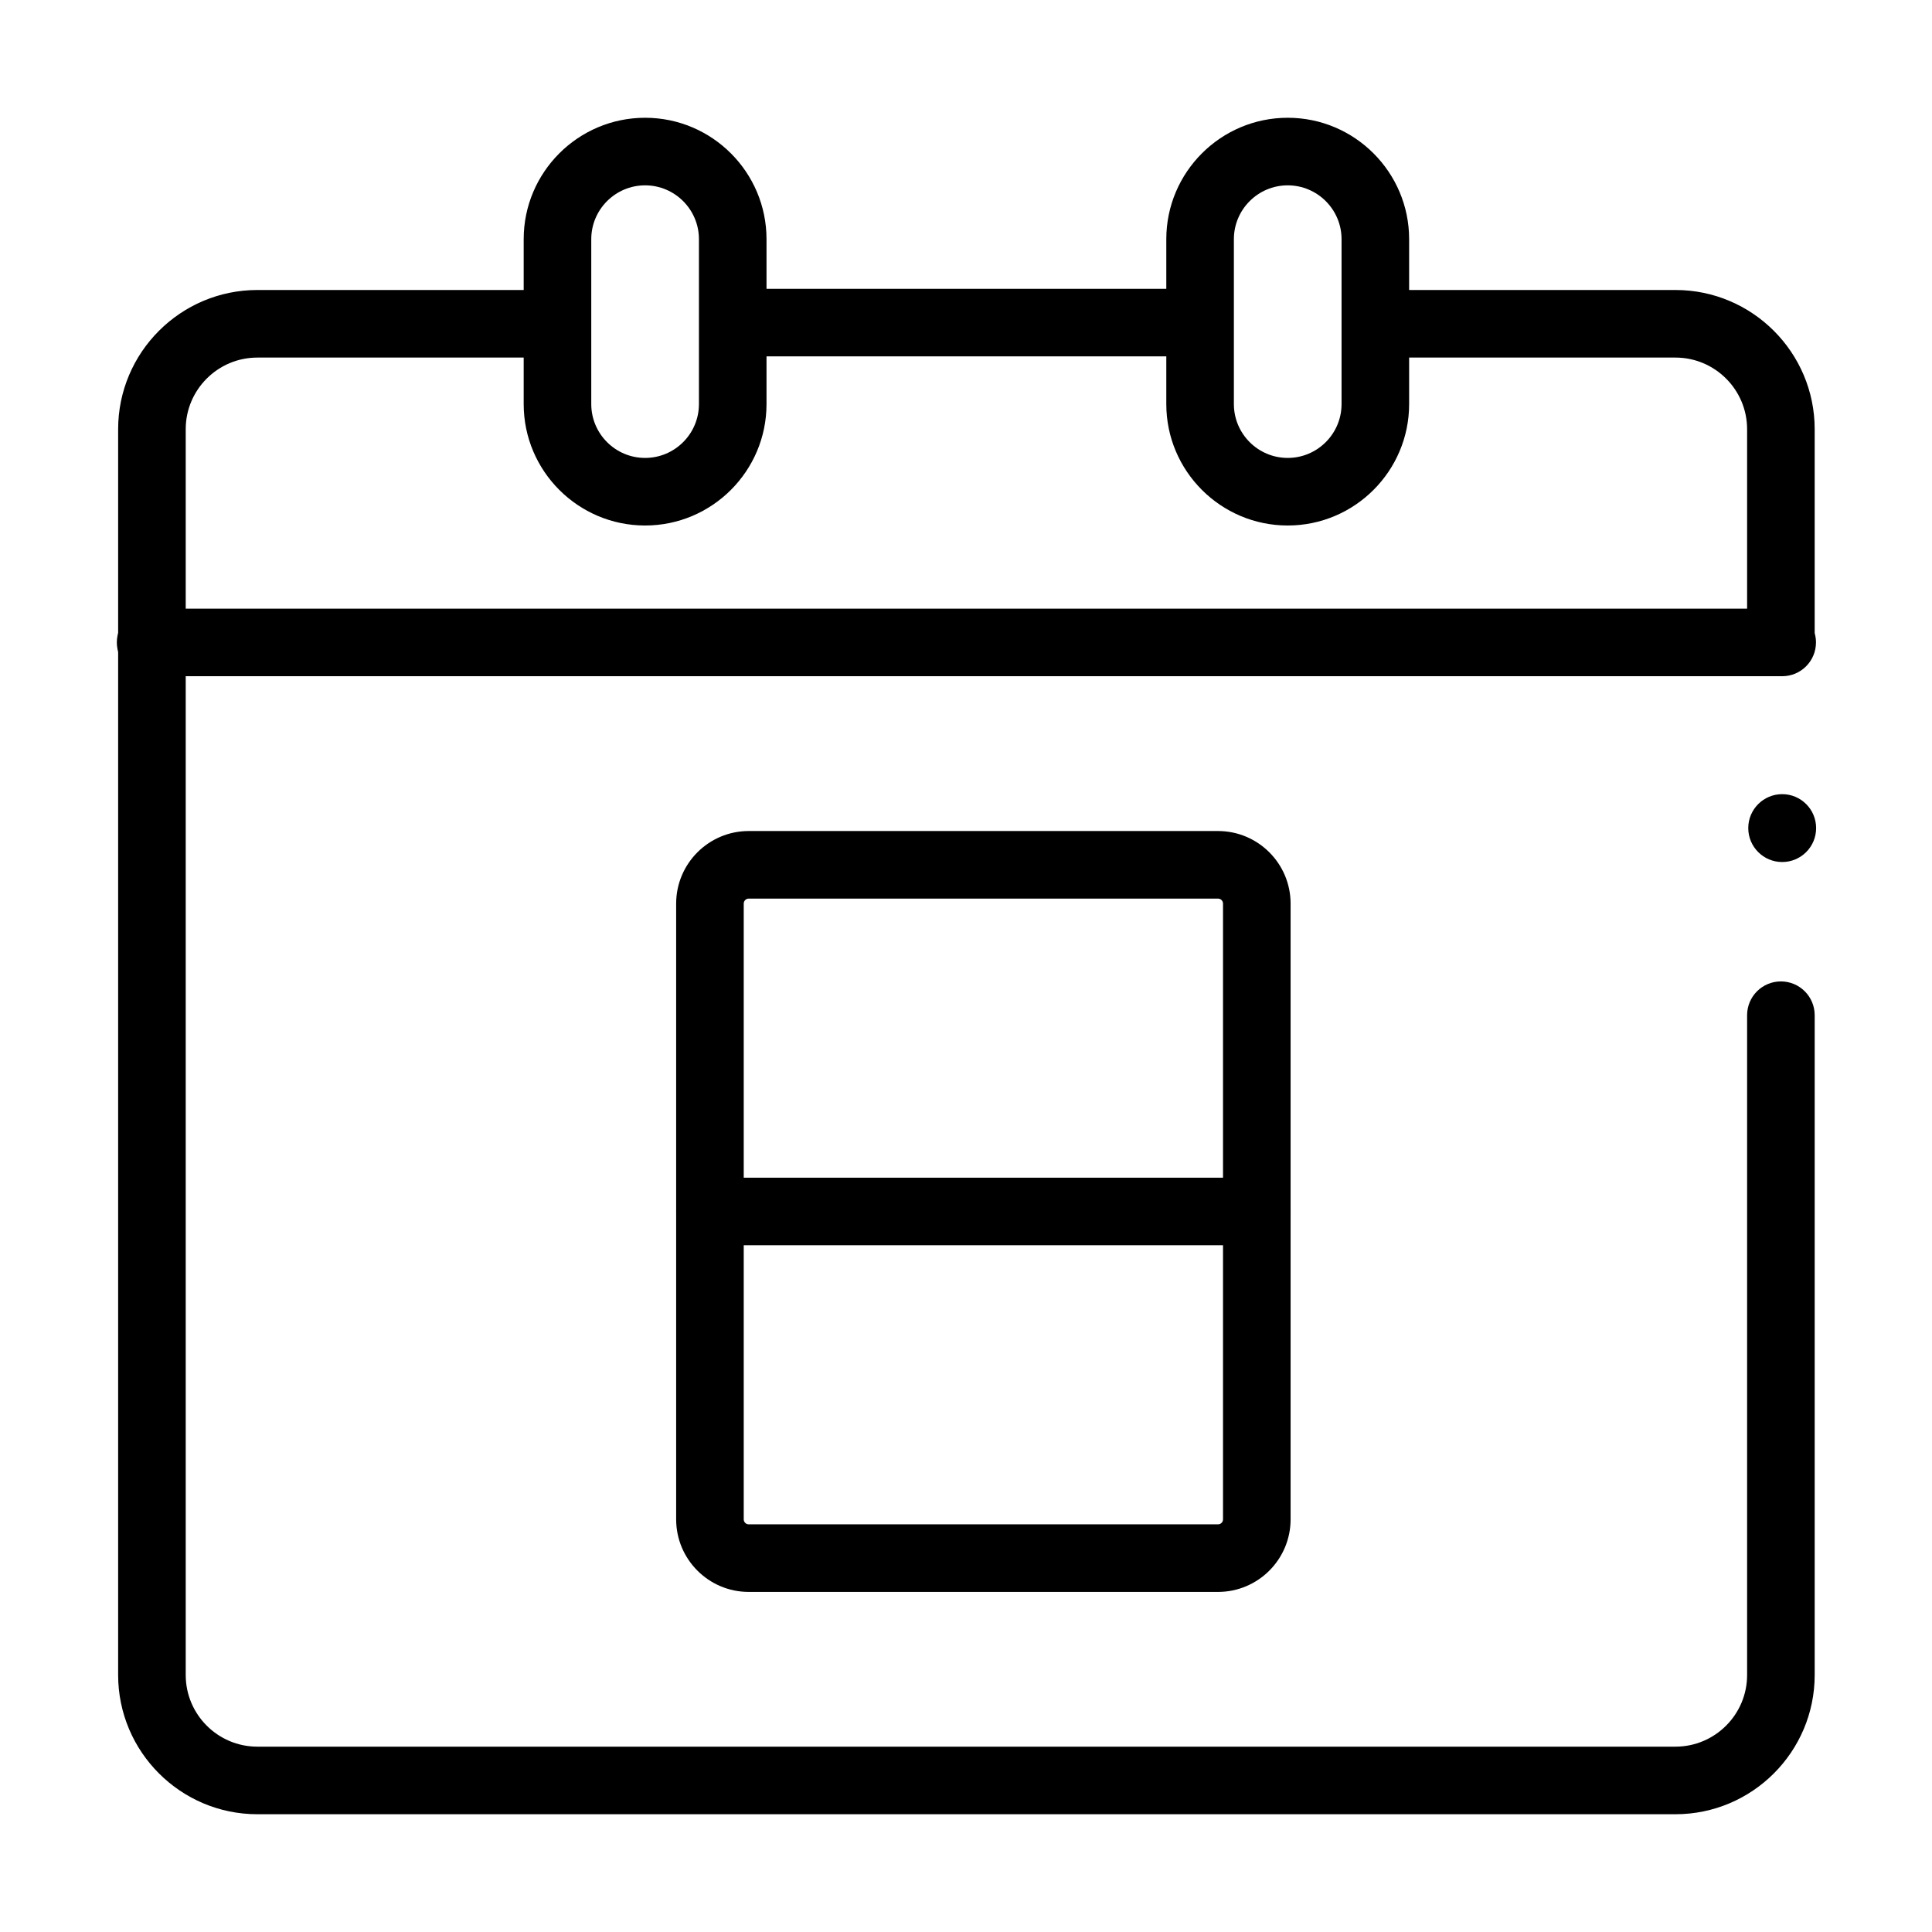
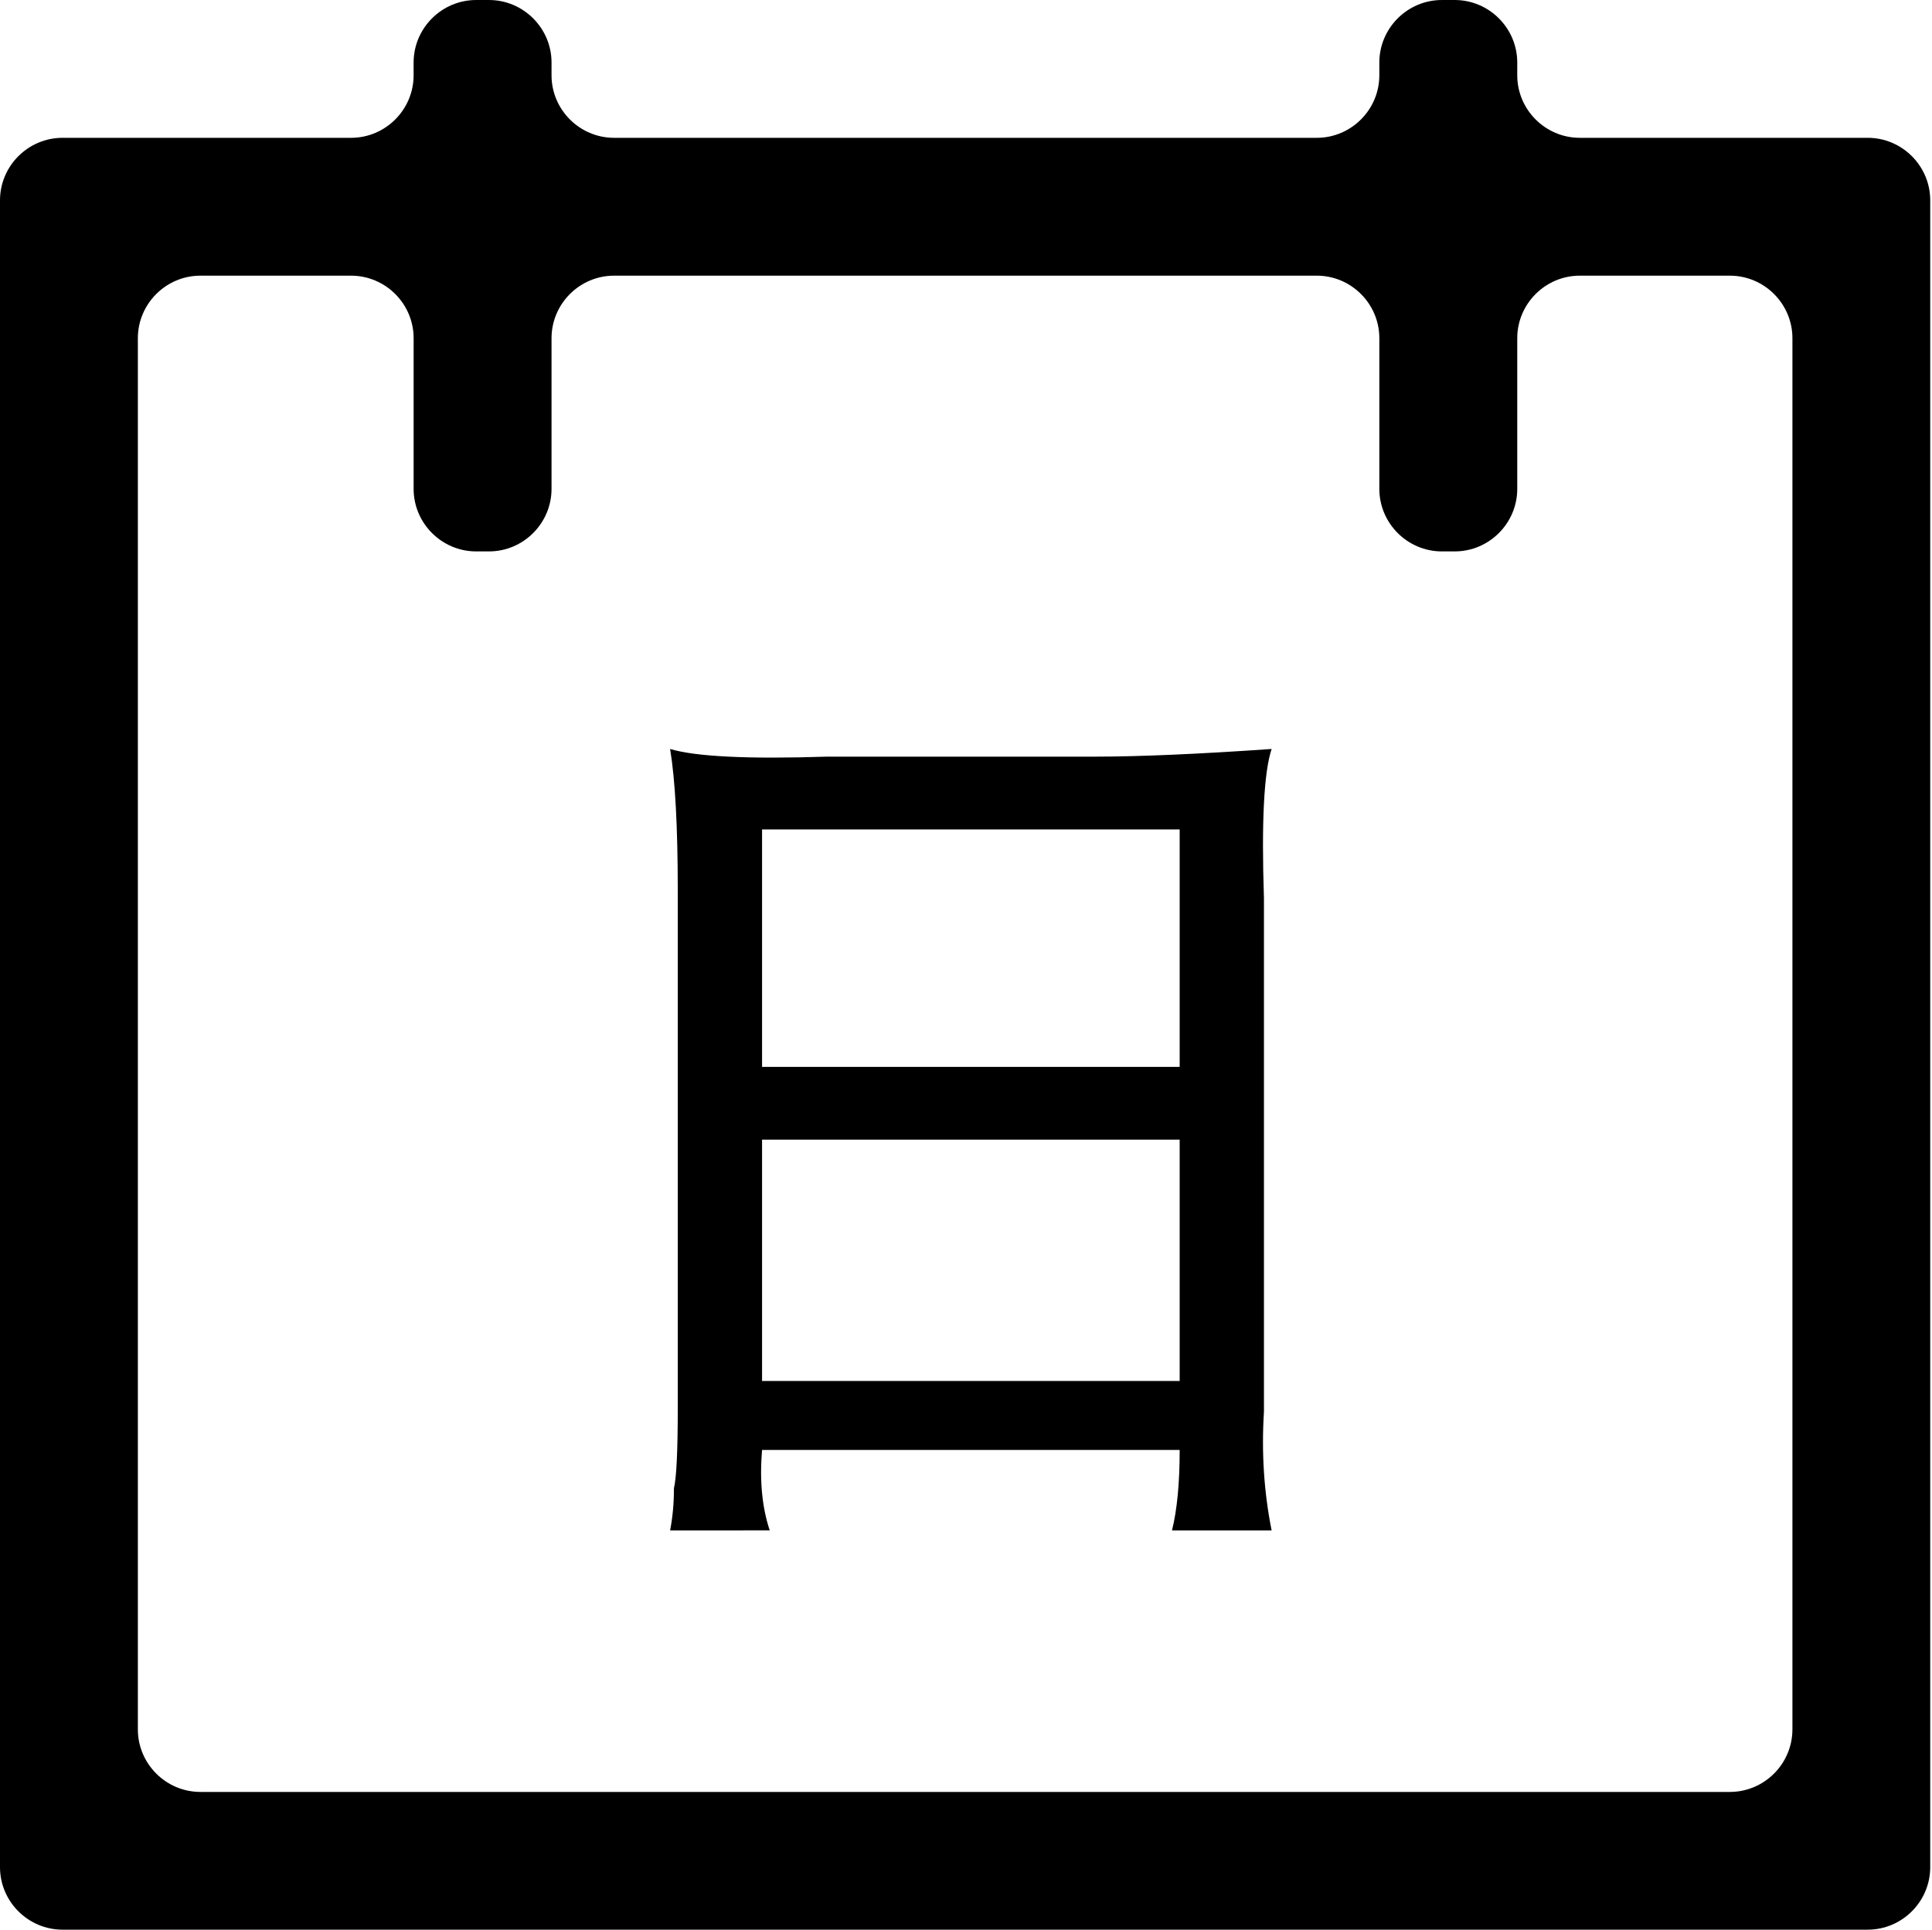
- <svg xmlns="http://www.w3.org/2000/svg" t="1515050026141" class="icon" style="" viewBox="0 0 1024 1024" version="1.1" p-id="9780" width="200" height="200">
+ <svg xmlns="http://www.w3.org/2000/svg" t="1495263762450" class="icon" style="" viewBox="0 0 1025 1024" version="1.1" p-id="25398" width="64.062" height="64">
  <defs>
    <style type="text/css" />
  </defs>
-   <path d="M888.029 961.581 136.407 961.581c-40.689 0-73.791-33.103-73.791-73.791L62.616 227.493c0-40.688 33.103-73.789 73.791-73.789l145.02 0c9.891 0 17.909 8.018 17.909 17.909s-8.018 17.909-17.909 17.909l-145.02 0c-20.939 0-37.974 17.035-37.974 37.972l0 660.297c0 20.939 17.035 37.974 37.974 37.974l751.622 0c20.939 0 37.974-17.035 37.974-37.974L926.002 538.079c0-9.891 8.018-17.909 17.909-17.909s17.909 8.018 17.909 17.909l0 349.71C961.82 928.478 928.716 961.581 888.029 961.581z" p-id="9781" />
-   <path d="M626.742 188.888 403.982 188.888c-9.891 0-17.909-8.018-17.909-17.909s8.018-17.909 17.909-17.909l222.761 0c9.891 0 17.909 8.018 17.909 17.909S636.633 188.888 626.742 188.888z" p-id="9782" />
-   <path d="M944.598 358.409 79.836 358.409c-9.891 0-17.909-8.018-17.909-17.909s8.018-17.909 17.909-17.909l846.166 0 0-95.099c0-20.938-17.035-37.972-37.974-37.972L740.654 189.52c-9.891 0-17.909-8.018-17.909-17.909s8.018-17.909 17.909-17.909l147.374 0c40.689 0 73.791 33.102 73.791 73.789l0 108.08c0.447 1.565 0.687 3.219 0.687 4.927C962.507 350.392 954.489 358.409 944.598 358.409z" p-id="9783" />
-   <path d="M341.918 278.526c-35.485 0-64.354-28.869-64.354-64.354l0-87.401c0-35.484 28.869-64.352 64.354-64.352 35.483 0 64.351 28.868 64.351 64.352l0 87.401C406.269 249.657 377.401 278.526 341.918 278.526zM341.918 98.237c-15.735 0-28.536 12.8-28.536 28.534l0 87.401c0 15.735 12.801 28.536 28.536 28.536 15.733 0 28.533-12.801 28.533-28.536l0-87.401C370.452 111.037 357.651 98.237 341.918 98.237z" p-id="9784" />
-   <path d="M682.518 278.526c-35.485 0-64.354-28.869-64.354-64.354l0-87.401c0-35.484 28.869-64.352 64.354-64.352 35.483 0 64.351 28.868 64.351 64.352l0 87.401C746.868 249.657 718 278.526 682.518 278.526zM682.518 98.237c-15.735 0-28.536 12.8-28.536 28.534l0 87.401c0 15.735 12.801 28.536 28.536 28.536 15.733 0 28.533-12.801 28.533-28.536l0-87.401C711.051 111.037 698.251 98.237 682.518 98.237z" p-id="9785" />
-   <path d="M962.583 438.906c0 9.932-8.052 17.984-17.985 17.984-9.933 0-17.984-8.053-17.984-17.984 0-9.934 8.052-17.985 17.984-17.985C954.532 420.919 962.583 428.972 962.583 438.906" p-id="9786" />
-   <path d="M666.135 660.015 376.285 660.015c-9.891 0-17.909-8.018-17.909-17.909s8.018-17.909 17.909-17.909l289.849 0c9.891 0 17.909 8.018 17.909 17.909S676.025 660.015 666.135 660.015z" p-id="9787" />
-   <path d="M645.58 843.751 396.84 843.751c-21.209 0-38.464-17.254-38.464-38.463L358.376 478.924c0-21.209 17.255-38.463 38.464-38.463l248.74 0c21.209 0 38.464 17.254 38.464 38.463L684.043 805.289C684.043 826.498 666.788 843.751 645.58 843.751zM396.84 476.279c-1.459 0-2.646 1.186-2.646 2.645L394.193 805.289c0 1.459 1.187 2.645 2.646 2.645l248.74 0c1.459 0 2.646-1.186 2.646-2.645L648.226 478.924c0-1.459-1.187-2.645-2.646-2.645L396.84 476.279z" p-id="9788" />
+   <path d="M838.13 73.131c-18.244 0-33.17-14.932-33.17-33.176l0-6.779c0-18.25-14.932-33.176-33.176-33.176l-6.819 0c-18.25 0-33.176 14.926-33.176 33.176l0 6.779c0 18.244-14.926 33.176-33.176 33.176L325.778 73.131c-18.244 0-33.17-14.932-33.17-33.176l0-6.779c0-18.25-14.933-33.176-33.176-33.176l-6.819 0c-18.244 0-33.176 14.926-33.176 33.176l0 6.779c0 18.244-14.926 33.176-33.176 33.176L33.176 73.131c-18.25 0-33.176 14.927-33.176 33.176l0 884.523c0 18.244 14.926 33.17 33.176 33.17l957.717 0c18.244 0 33.17-14.926 33.17-33.17l0-884.531c0-18.243-14.926-33.17-33.17-33.17L838.13 73.129 838.13 73.131zM950.942 917.739c0 18.244-14.926 33.17-33.17 33.17l-811.454 0c-18.244 0-33.176-14.926-33.176-33.17l0-738.284c0-18.244 14.932-33.17 33.176-33.17l79.95 0c18.244 0 33.176 14.926 33.176 33.17l0 79.977c0 18.244 14.926 33.176 33.17 33.176l6.819 0c18.248 0 33.176-14.932 33.176-33.176l0-79.977c0-18.244 14.926-33.17 33.176-33.17l372.835 0c18.244 0 33.17 14.926 33.17 33.17l0 79.977c0 18.244 14.932 33.176 33.176 33.176l6.819 0c18.25 0 33.176-14.932 33.176-33.176l0-79.977c0-18.244 14.926-33.17 33.176-33.17l79.637 0c18.244 0 33.176 14.926 33.176 33.17l0 738.284L950.942 917.739zM626.639 808.813M670.578 476.723l0 272.376c-1.365 21.692 0 42.685 4.066 63.012l-52.849 0c2.7-10.863 4.066-25.092 4.066-42.685L404.301 769.425c-1.367 16.261 0 30.49 4.066 42.685L355.517 812.111c1.334-6.798 2.033-14.228 2.033-22.36 1.334-5.431 2.033-19.626 2.033-42.685L359.583 472.657c0-33.856-1.367-58.947-4.066-75.208 13.529 4.066 41.32 5.431 83.339 4.066l142.286 0c23.026 0 54.182-1.334 93.502-4.066C670.578 409.645 669.213 436.069 670.578 476.723zM404.301 440.135l0 126.024 221.559 0L625.86 440.135 404.301 440.135zM404.301 604.78l0 128.057 221.559 0 0-128.057L404.301 604.78z" p-id="25399" />
</svg>
